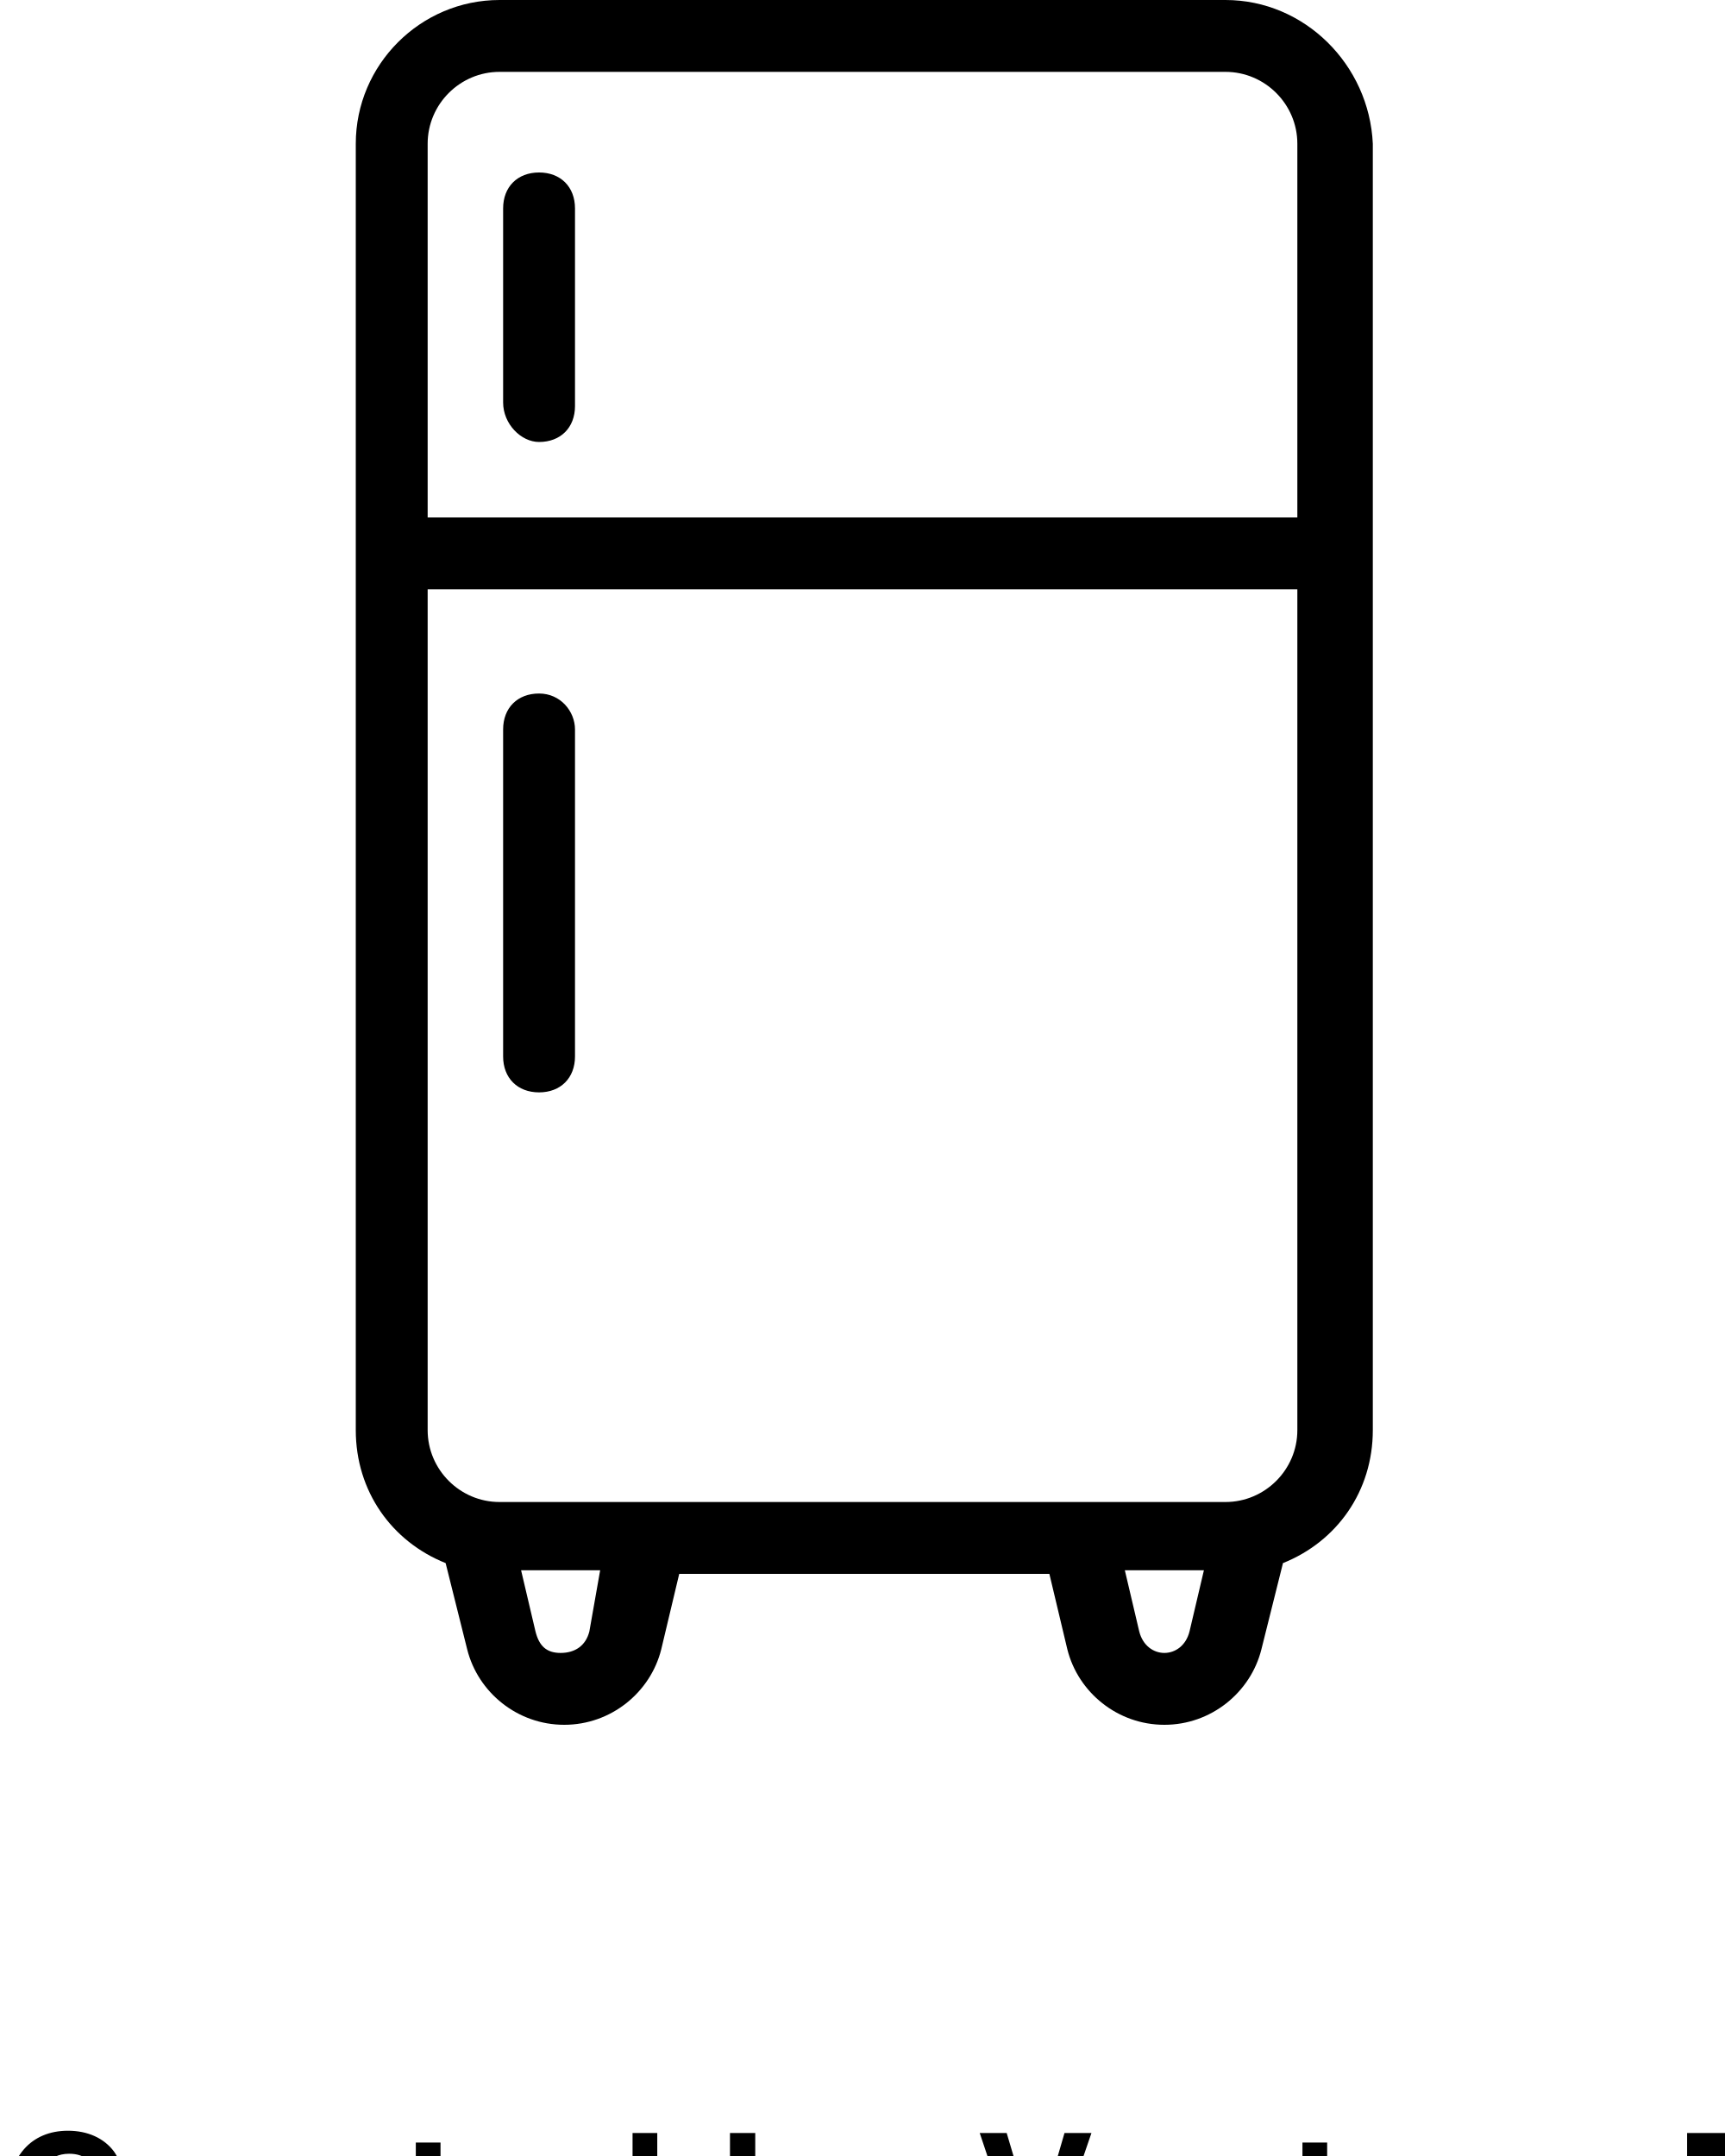
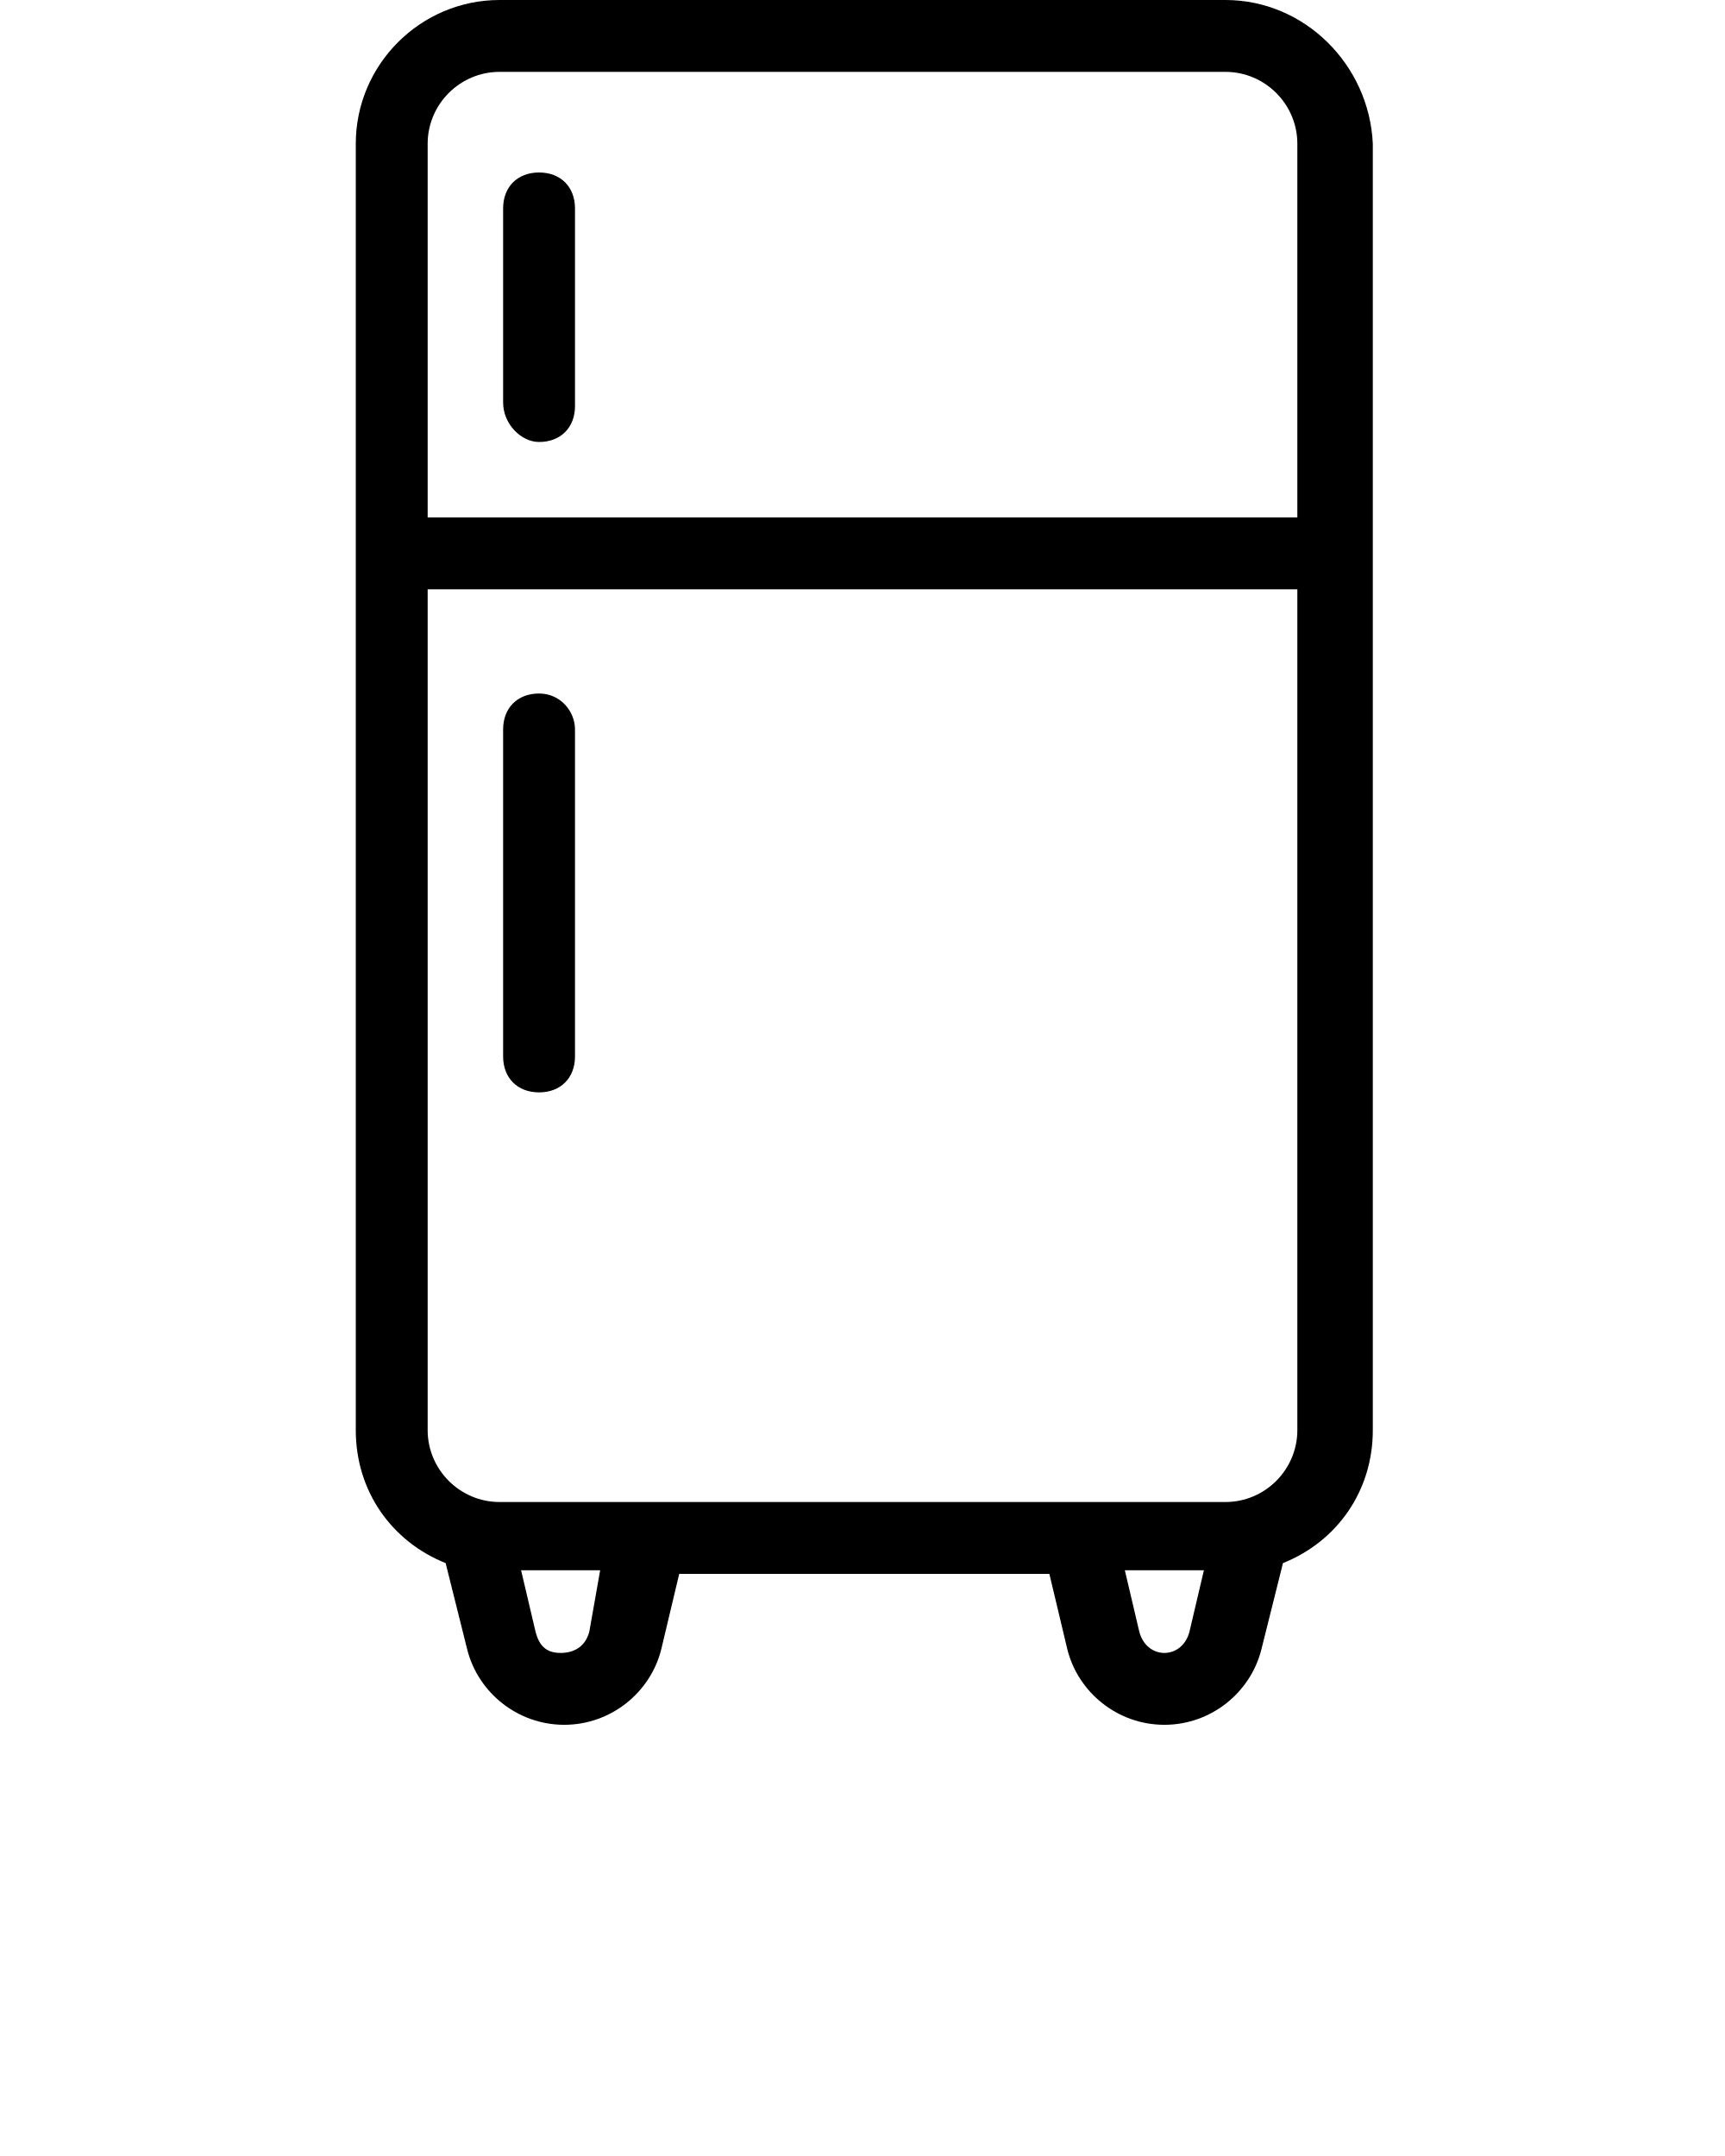
- <svg xmlns="http://www.w3.org/2000/svg" version="1.1" x="0px" y="0px" viewBox="0 0 48 60" style="enable-background:new 0 0 48 48;" xml:space="preserve">
+ <svg xmlns="http://www.w3.org/2000/svg" version="1.1" id="Layer_1" x="0px" y="0px" viewBox="0 0 48 60" style="enable-background:new 0 0 48 60;" xml:space="preserve">
  <g>
-     <path d="M34.1,0H13.9c-2.2,0-4,1.8-4,4v35.8c0,1.7,1,3.1,2.5,3.7l0.6,2.4c0.3,1.2,1.4,2.1,2.7,2.1c1.3,0,2.4-0.9,2.7-2.1l0.5-2.1   h10.3l0.5,2.1c0.3,1.2,1.4,2.1,2.7,2.1c1.3,0,2.4-0.9,2.7-2.1l0.6-2.4c1.5-0.6,2.5-2,2.5-3.7V4C38.1,1.8,36.3,0,34.1,0z M13.9,2   h20.2c1.1,0,2,0.9,2,2v10.4H11.9V4C11.9,2.9,12.8,2,13.9,2z M16.4,45.4C16.3,45.8,16,46,15.6,46s-0.6-0.2-0.7-0.6l-0.4-1.7h2.2   L16.4,45.4z M33.1,45.4C33,45.8,32.7,46,32.4,46s-0.6-0.2-0.7-0.6l-0.4-1.7h2.2L33.1,45.4z M34.1,41.8H13.9c-1.1,0-2-0.9-2-2V16.4   h24.2v23.4C36.1,40.9,35.2,41.8,34.1,41.8z" />
+     <path d="M34.1,0H13.9c-2.2,0-4,1.8-4,4v35.8c0,1.7,1,3.1,2.5,3.7l0.6,2.4c0.3,1.2,1.4,2.1,2.7,2.1s2.4-0.9,2.7-2.1l0.5-2.1h10.3   l0.5,2.1c0.3,1.2,1.4,2.1,2.7,2.1c1.3,0,2.4-0.9,2.7-2.1l0.6-2.4c1.5-0.6,2.5-2,2.5-3.7V4C38.1,1.8,36.3,0,34.1,0z M13.9,2h20.2   c1.1,0,2,0.9,2,2v10.4H11.9V4C11.9,2.9,12.8,2,13.9,2z M16.4,45.4C16.3,45.8,16,46,15.6,46s-0.6-0.2-0.7-0.6l-0.4-1.7h2.2   L16.4,45.4z M33.1,45.4C33,45.8,32.7,46,32.4,46s-0.6-0.2-0.7-0.6l-0.4-1.7h2.2L33.1,45.4z M34.1,41.8H13.9c-1.1,0-2-0.9-2-2V16.4   h24.2v23.4C36.1,40.9,35.2,41.8,34.1,41.8z" />
    <path d="M15,12.3c0.6,0,1-0.4,1-1V5.8c0-0.6-0.4-1-1-1s-1,0.4-1,1v5.4C14,11.8,14.5,12.3,15,12.3z" />
    <path d="M15,19.3c-0.6,0-1,0.4-1,1v9.1c0,0.6,0.4,1,1,1s1-0.4,1-1v-9.1C16,19.8,15.6,19.3,15,19.3z" />
  </g>
-   <text x="0" y="63" fill="#000000" font-size="5px" font-weight="bold" font-family="'Helvetica Neue', Helvetica, Arial-Unicode, Arial, Sans-serif">Created by Vectors Market</text>
-   <text x="0" y="68" fill="#000000" font-size="5px" font-weight="bold" font-family="'Helvetica Neue', Helvetica, Arial-Unicode, Arial, Sans-serif">from the Noun Project</text>
</svg>
